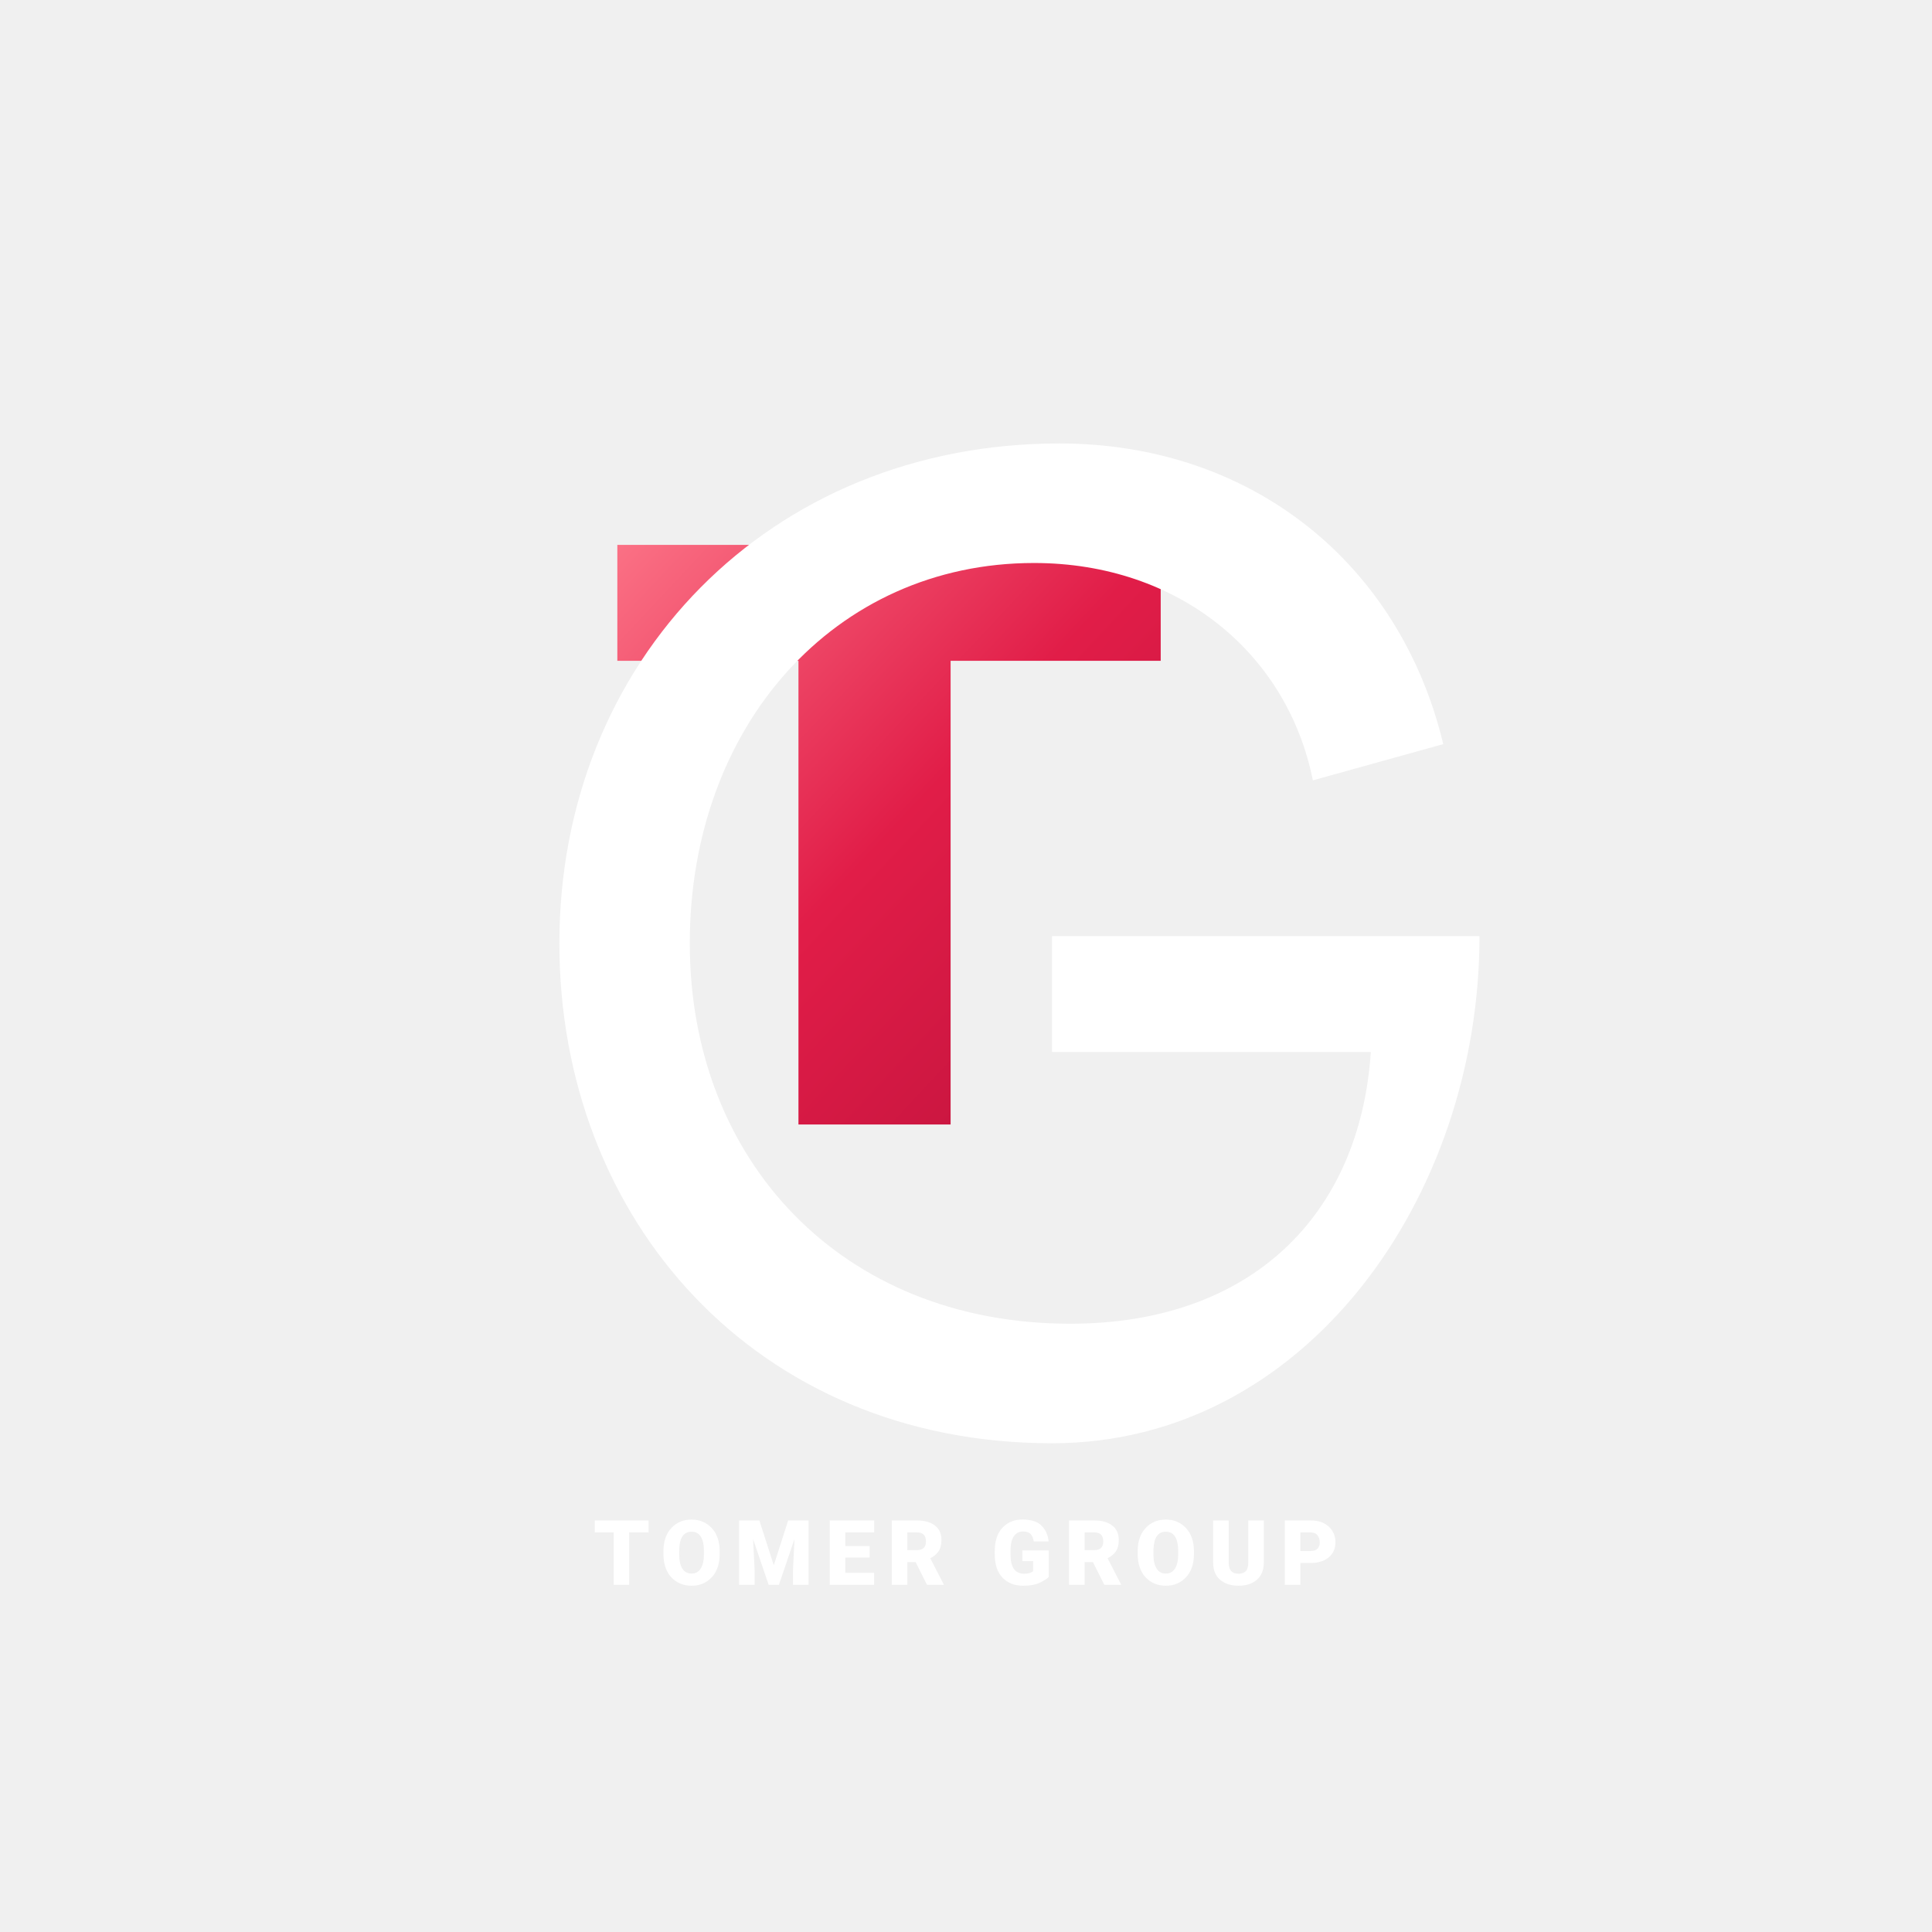
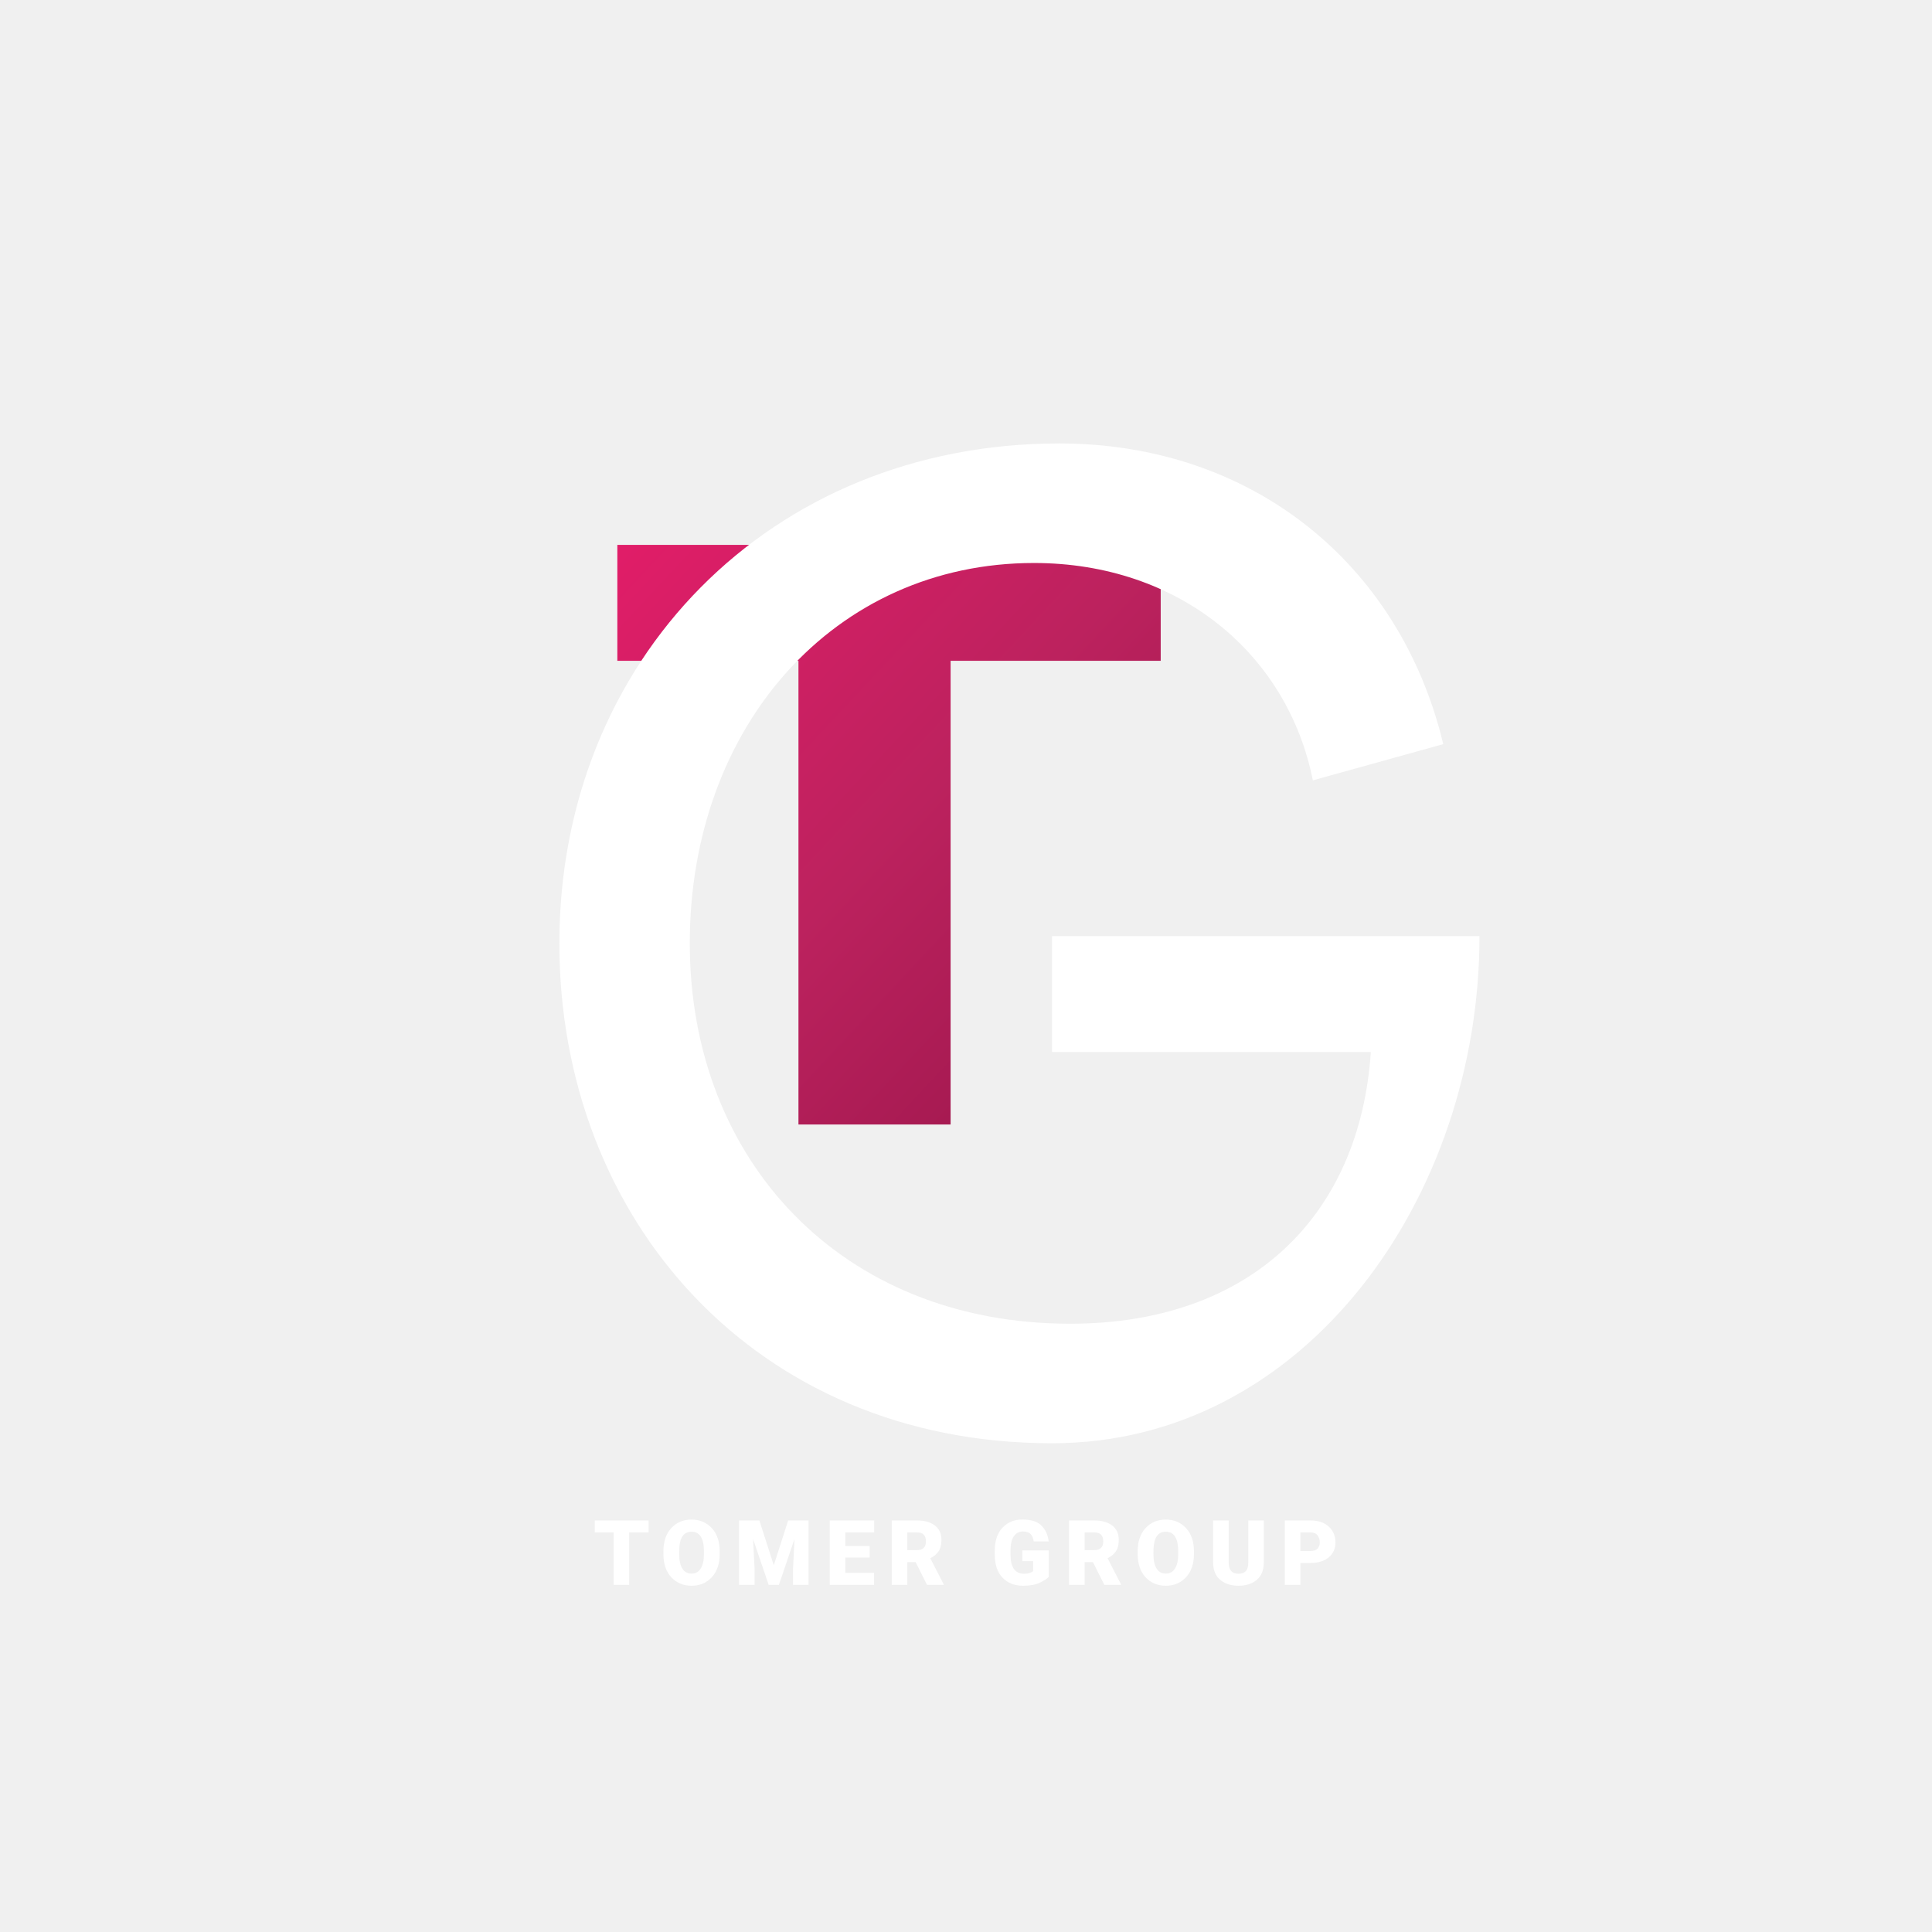
<svg xmlns="http://www.w3.org/2000/svg" viewBox="0 0 512 512" width="512" height="512">
  <defs>
    <linearGradient id="tgGradFg" x1="0%" y1="0%" x2="100%" y2="100%">
-       <stop offset="0%" stop-color="#FB7185" />
-       <stop offset="50%" stop-color="#E11D48" />
-       <stop offset="100%" stop-color="#BE123C" />
+       <stop offset="0%" stop-color="#E11D68" />
+       <stop offset="50%" stop-color="#BC225E" />
+       <stop offset="100%" stop-color="#99154A" />
    </linearGradient>
  </defs>
  <g transform="translate(10, 10) scale(0.96)">
    <path d="M160 140 H310 V172 H252 V300 H210 V172 H160 Z" fill="url(#tgGradFg)" />
    <path d="M352 205 C345 170 315 145 275 145 C220 145 180 190 180 250 C180 310 222 355 285 355 C335 355 365 325 368 280 H280 V248 H398 C398 320 350 388 280 388 C198 388 144 326 144 250 C144 172 202 112 282 112 C335 112 376 145 388 195 Z" fill="#FFFFFF" />
  </g>
  <text x="256" y="420" text-anchor="middle" fill="#FFFFFF" font-family="-apple-system, BlinkMacSystemFont, 'Segoe UI', Roboto, sans-serif" font-size="24" font-weight="800" letter-spacing="3">TOMER GROUP</text>
</svg>
